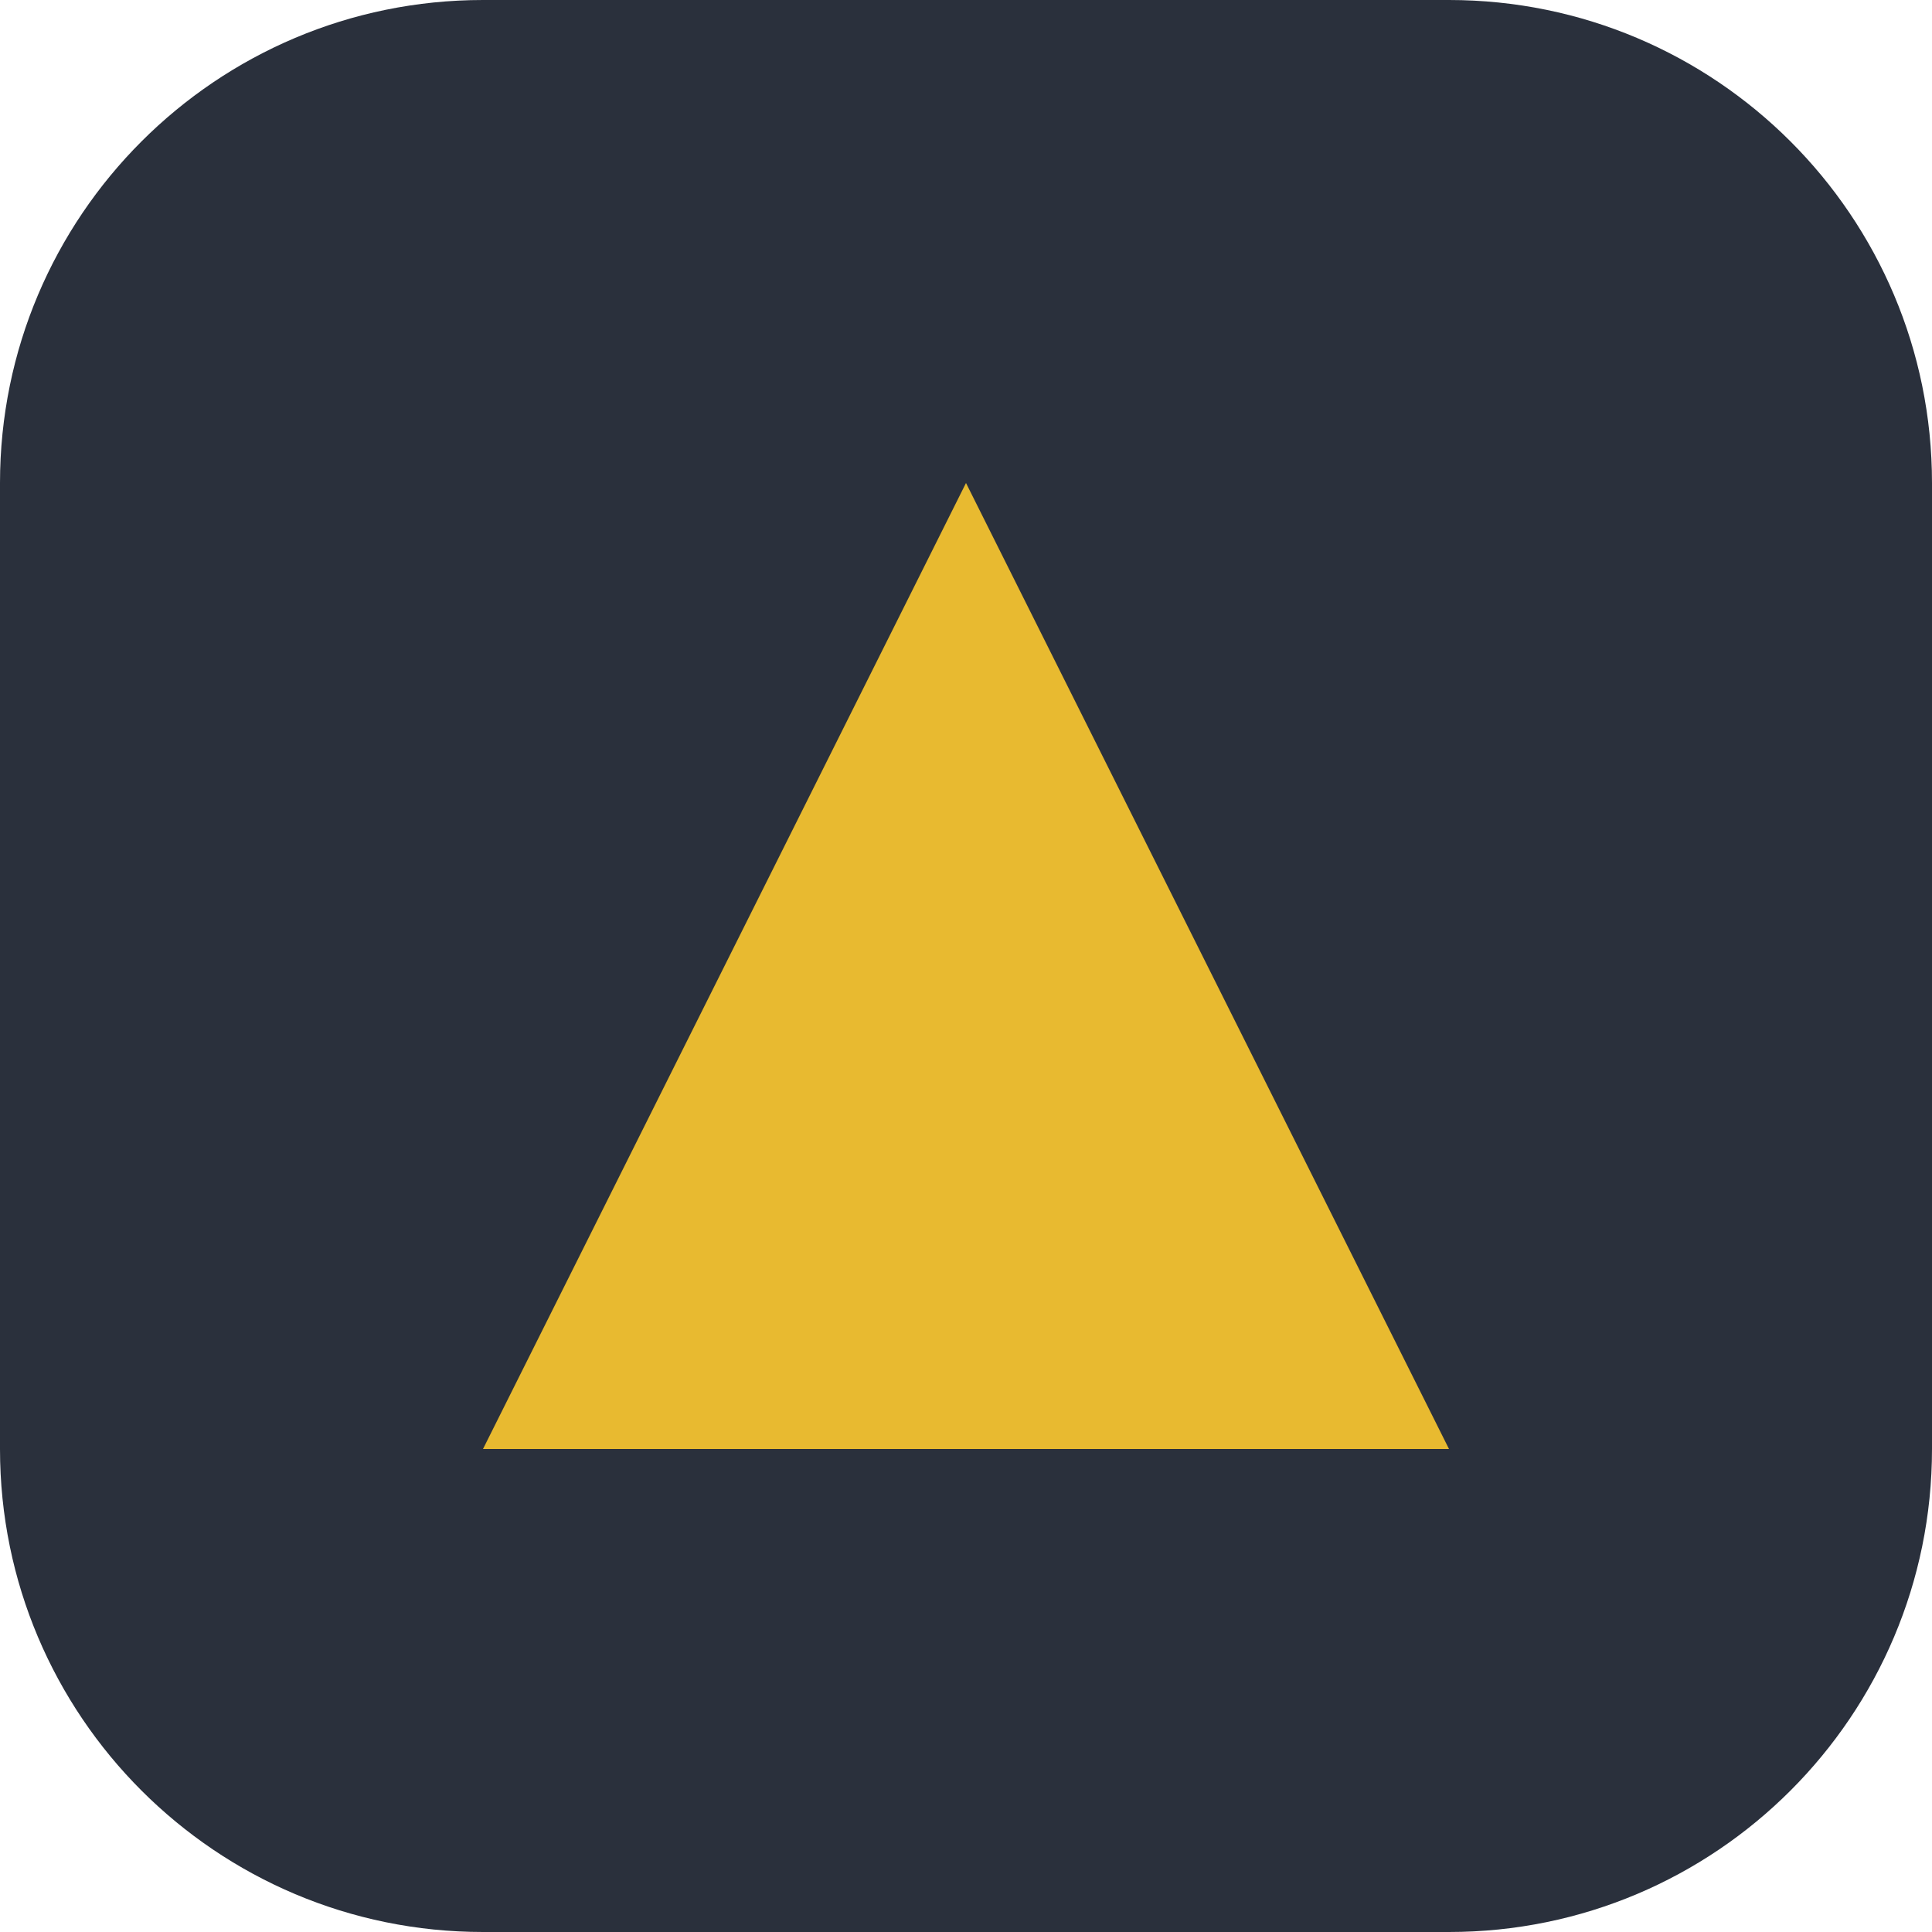
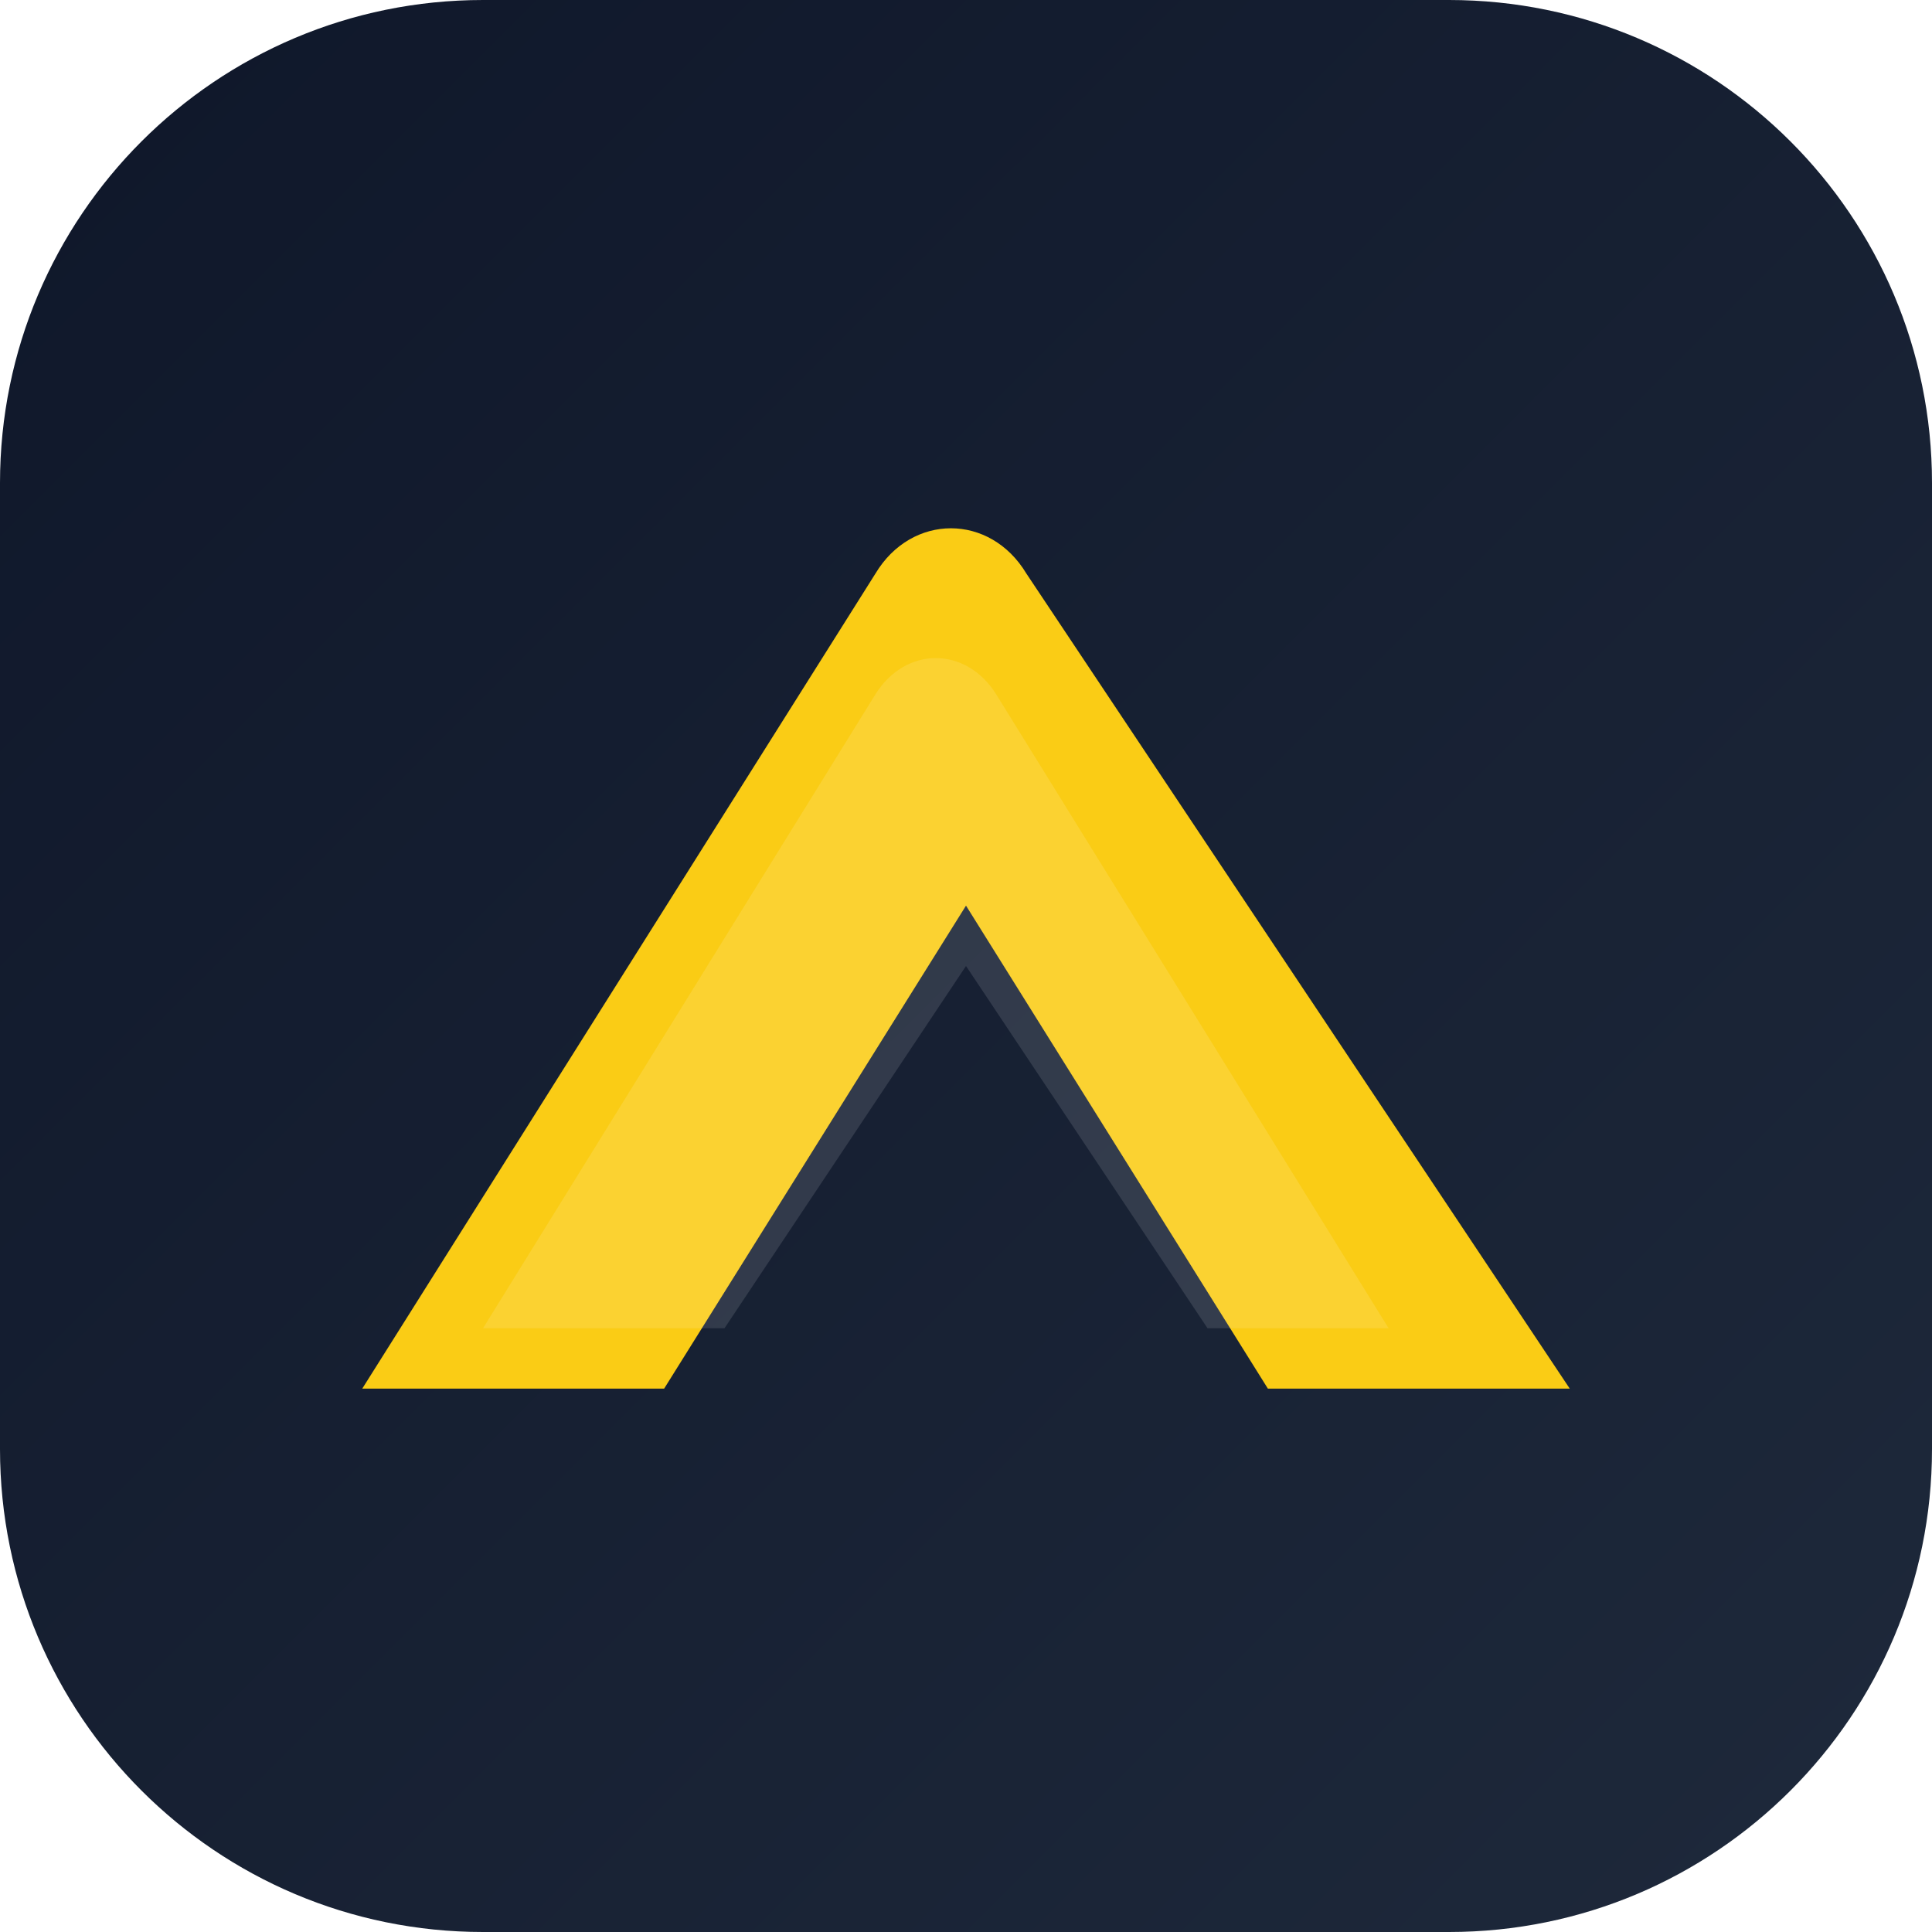
- <svg xmlns="http://www.w3.org/2000/svg" width="32" height="32" viewBox="0 0 32 32" fill="none">
-   <rect width="32" height="32" rx="8" fill="#2a303c" />
-   <path d="M16 8L24 24H8L16 8Z" fill="#e8ba30" />
+ <svg xmlns="http://www.w3.org/2000/svg" width="32" height="32" viewBox="0 0 32 32">
+   <defs>
+     <linearGradient id="peak-bg" x1="0" y1="0" x2="32" y2="32" gradientUnits="userSpaceOnUse">
+       <stop offset="0" stop-color="#0f172a" />
+       <stop offset="1" stop-color="#1e293b" />
+     </linearGradient>
+   </defs>
+   <rect width="32" height="32" rx="8" fill="url(#peak-bg)" />
+   <path d="M6 23L14.5 9.5C15.1 8.5 16.4 8.5 17 9.5L26 23H21L16 15L11 23H6Z" fill="#facc15" />
+   <path d="M8 22L14.5 11.5C15 10.7 16 10.7 16.5 11.5L23 22H20L16 16L12 22H8Z" fill="rgba(255,255,255,0.12)" />
</svg>
